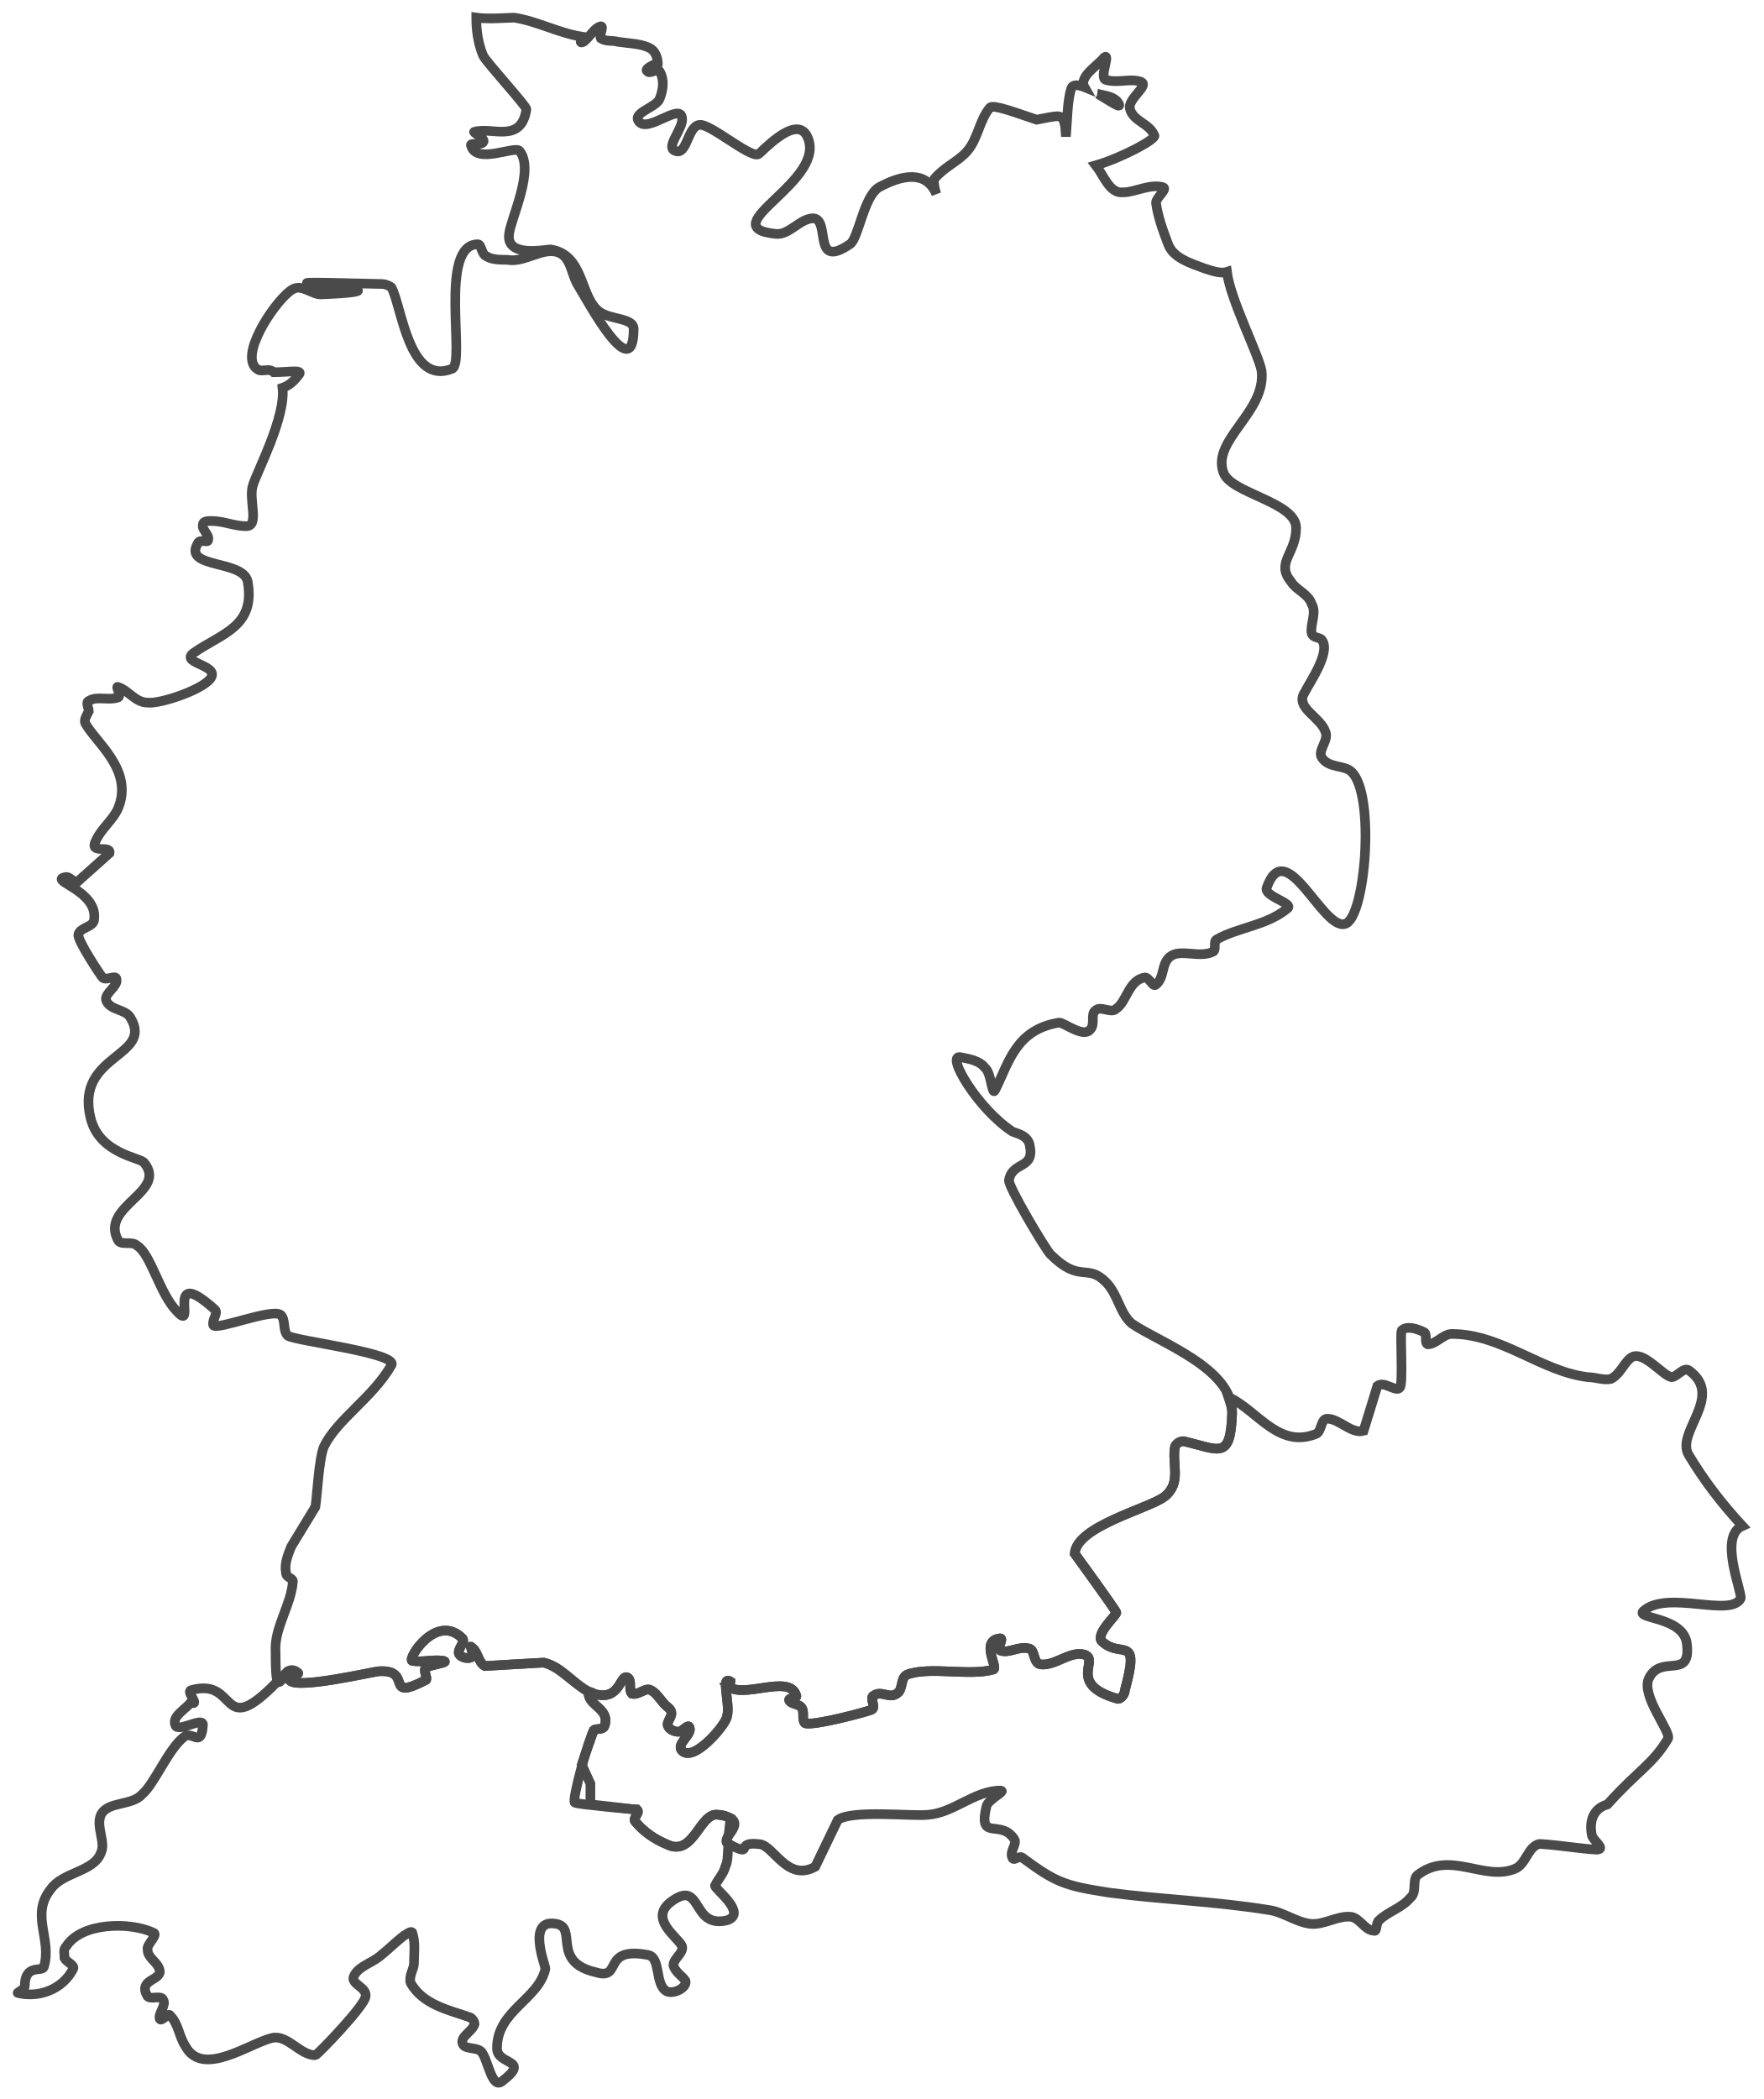
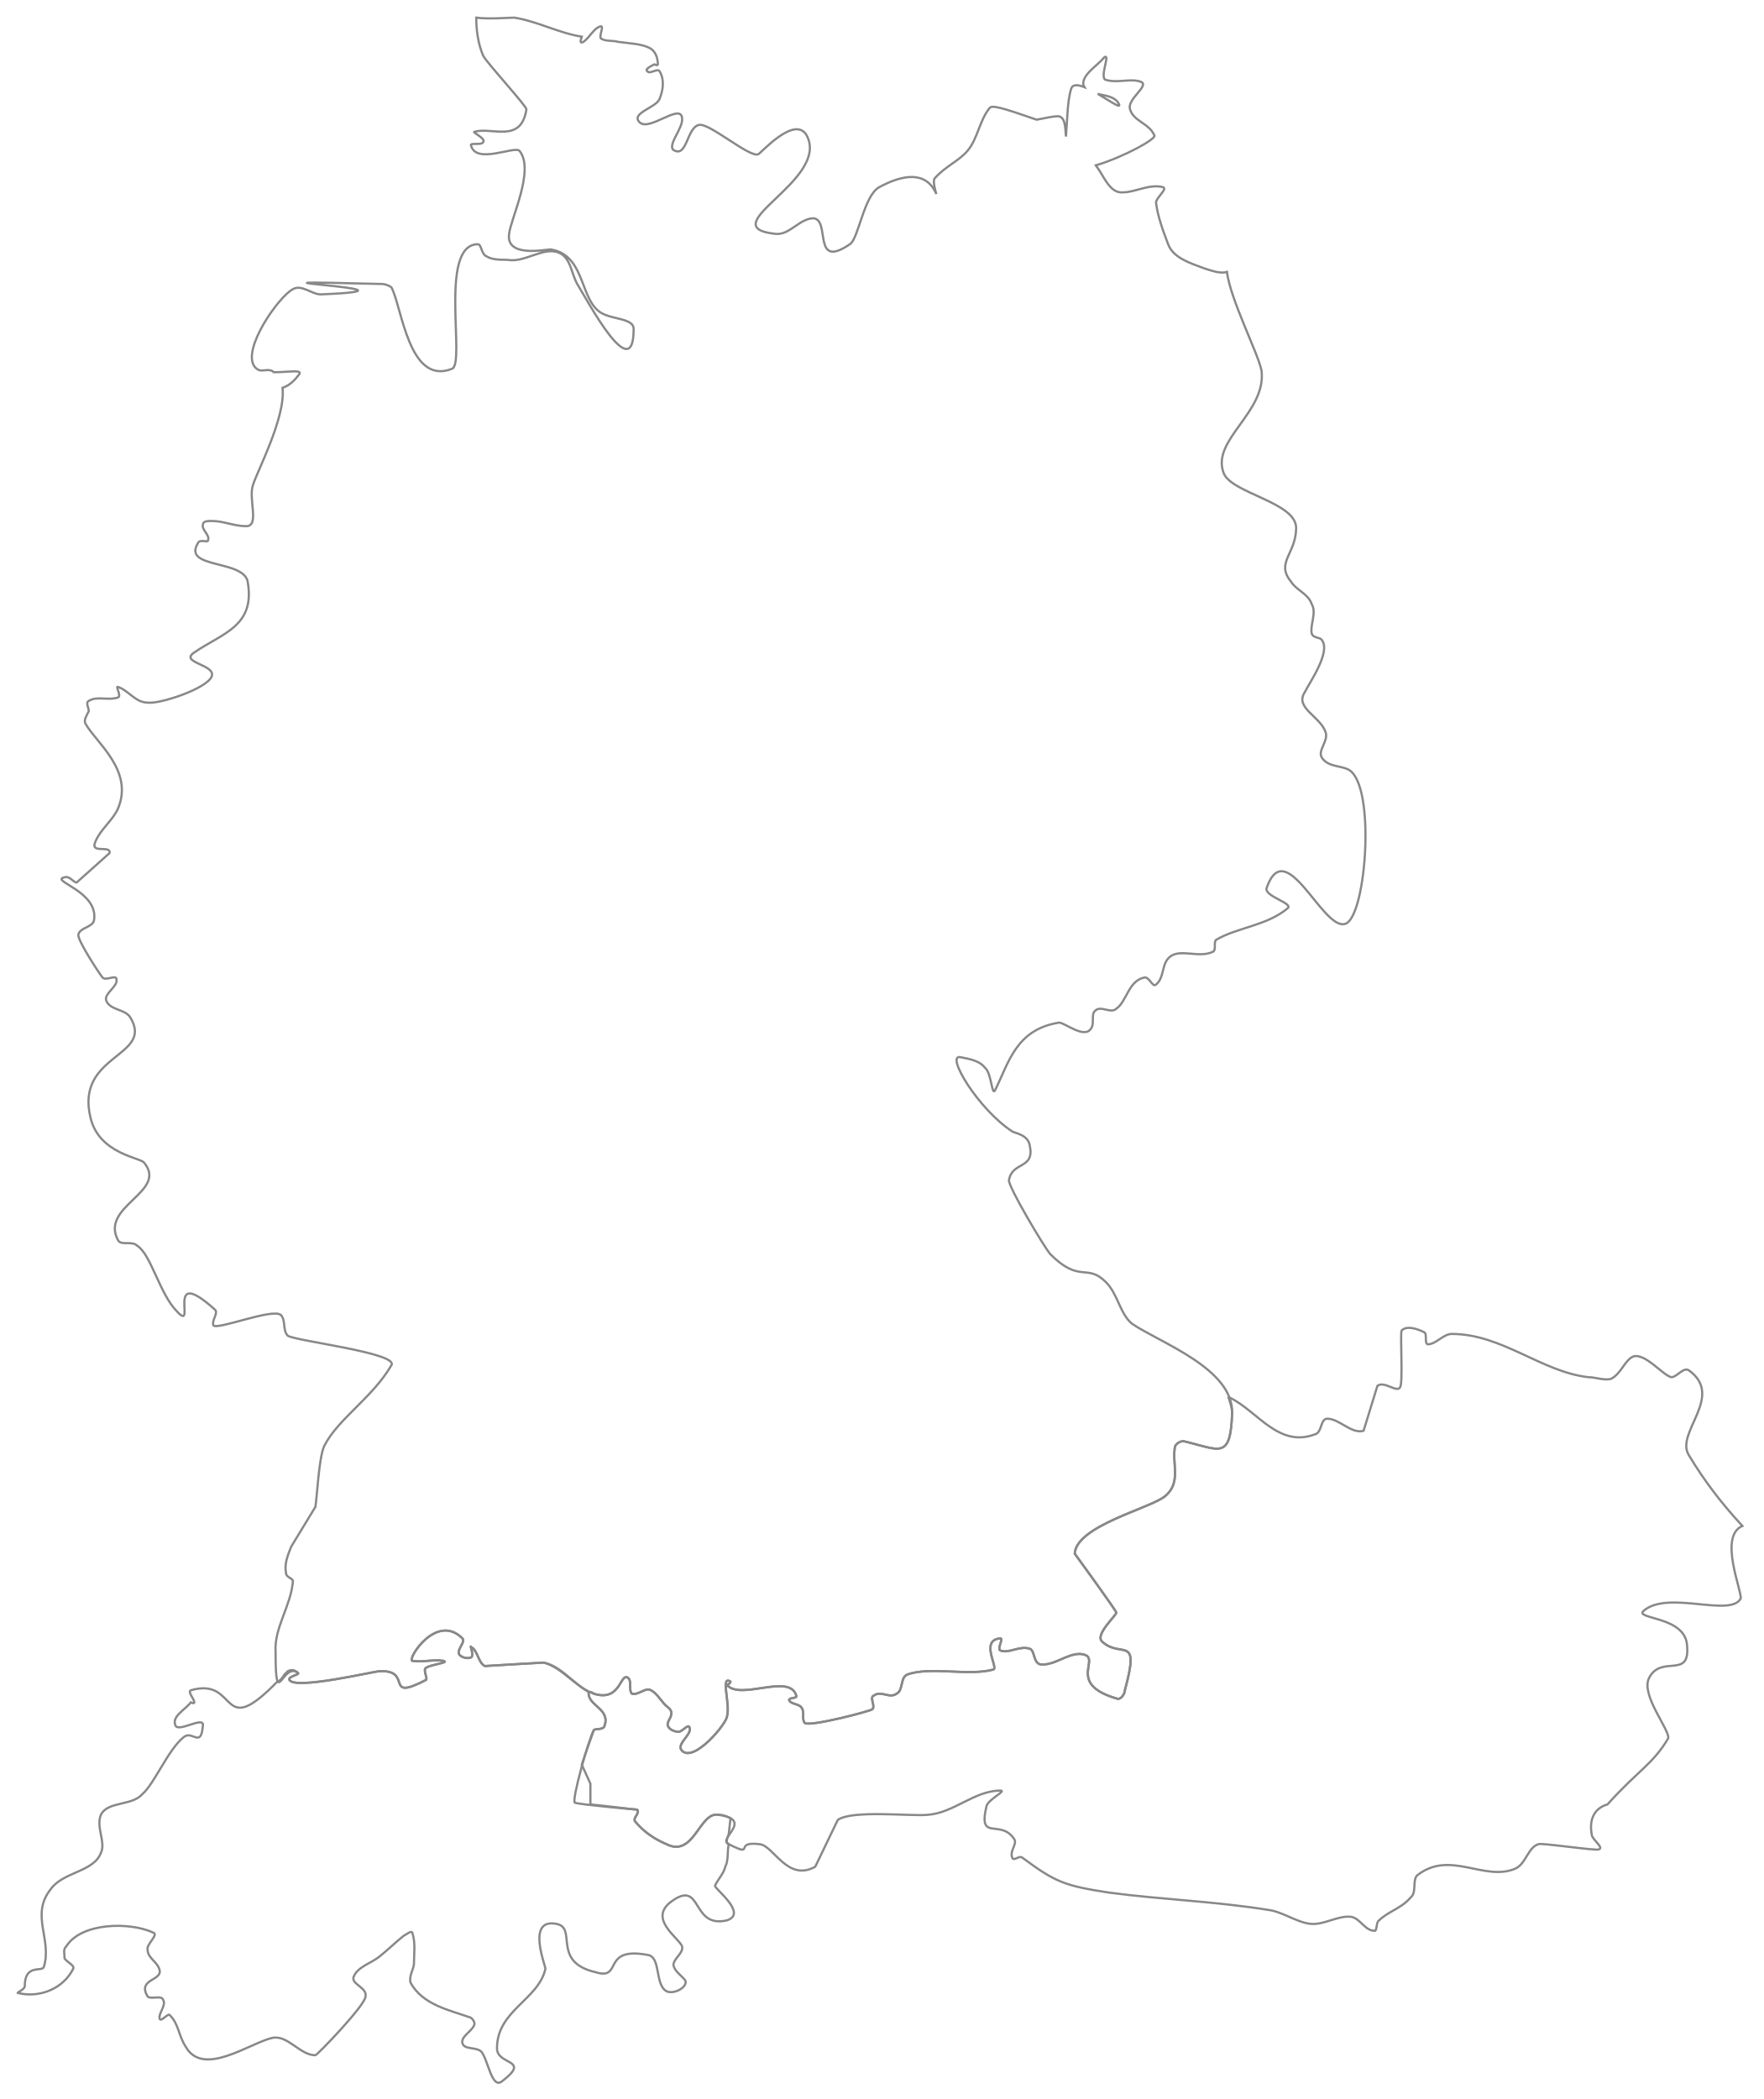
<svg xmlns="http://www.w3.org/2000/svg" width="100" height="119">
-   <g fill-rule="nonzero" stroke="#4A4A4A" stroke-width=".547" fill="none">
+   <g fill-rule="nonzero" stroke="#888" stroke-width=".125" fill="none">
    <path d="M29.157 1c1.275.196 2.55.883 3.825 1.079-.098.294-.098.392.098.294.392-.294.588-.785.98-.883.196 0-.098.49 0 .687.294.196.687.098.98.196.687.098 1.374.098 1.864.392.294.196.392.589.392.883 0 .098-.196 0-.196 0-.196.098-.588.294-.392.392.098.196.588-.196.686 0 .295.49.197 1.079 0 1.569-.196.49-1.569.784-1.176 1.275.49.686 2.353-1.079 2.451-.196.098.588-.98 1.667-.392 1.863.686.294.686-1.373 1.373-1.471.588-.098 2.844 1.863 3.334 1.667.098 0 2.06-2.255 2.746-1.079 1.373 2.55-5.492 5.198-1.765 5.59.784.098 1.373-.883 2.157-.883.98.098-.098 2.942 2.06 1.471.49-.294.784-2.745 1.666-3.236 1.275-.686 2.648-.98 3.237.392-.099-.294-.197-.784-.099-.882.589-.687 1.373-.98 1.864-1.57.588-.686.686-1.764 1.275-2.45.196-.197 1.47.293 2.647.686.49-.098.98-.196 1.177-.196.447 0 .437.581.483 1.15.078-.892.075-2.04.301-2.72.083-.248.375-.224.74-.082l.015.006-.068-.12c-.098-.588.784-1.078 1.177-1.569.392-.294-.294 1.177.098 1.275.686.196 1.373-.098 1.961.098.588.196-.784.981-.588 1.57.196.686 1.078.784 1.373 1.47.184.185-1.775 1.252-3.314 1.706.459.59.781 1.616 1.548 1.53.687 0 1.471-.49 2.256-.294.294.098-.392.589-.392.883.098.784.392 1.569.686 2.353.294.785 1.275 1.079 2.06 1.373.588.196.98.294 1.274.196.196 1.57 1.765 4.61 1.961 5.59.295 2.353-2.843 3.922-2.157 5.786.392 1.176 4.119 1.667 4.119 3.138 0 1.47-1.177 1.96-.294 3.04.294.49.98.686 1.176 1.274.294.49-.098 1.177 0 1.668.098.294.49.196.589.392.49.686-.687 2.353-.981 2.942-.588.882.883 1.373 1.177 2.255.196.49-.49 1.079-.196 1.471.392.588 1.274.392 1.667.785 1.373 1.274.784 8.433-.393 8.63-1.274.293-3.334-5.1-4.412-2.06-.196.49 1.569.882 1.176 1.177-1.176.98-2.843 1.078-4.02 1.765-.196.098 0 .588-.196.686-.785.392-1.864-.196-2.452.294-.49.393-.294 1.177-.784 1.57-.197.195-.393-.491-.687-.393-.882.196-.98 1.373-1.569 1.765-.294.294-.882-.196-1.177.098-.294.196 0 .785-.294 1.079-.392.49-1.47-.392-1.765-.392-2.452.392-2.844 2.255-3.628 3.824-.196.392-.196-.98-.589-1.275-.294-.392-.882-.49-1.373-.588-.882-.196.981 2.942 2.942 4.217.196.098.883.196.981.784.294 1.373-.98.883-1.177 1.962-.098.294 2.06 3.922 2.354 4.216 1.667 1.667 2.06.49 3.138 1.57.686.686.784 1.764 1.47 2.353 1.57 1.078 5.786 2.55 5.688 5.099-.098 2.648-.686 2.06-2.745 1.57a.54.54 0 0 0-.49.293c-.197.98.392 2.06-.59 2.844-.882.687-5 1.667-5.098 3.236 0 0 2.353 3.236 2.353 3.334.098.098-1.275 1.275-.784 1.667 1.078.981 2.157-.49 1.274 2.746 0 .196-.196.49-.392.49-3.138-.882-.686-2.451-2.157-2.55-.785 0-1.471.687-2.256.59-.392-.099-.294-.785-.588-.883-.588-.196-1.177.294-1.667.098-.196-.098.196-.687 0-.687-1.177.098-.098 1.667-.392 1.765-1.373.393-3.629-.196-4.904.295-.392.196-.196.882-.588 1.078-.392.294-.882-.196-1.275.098-.294.098.098.589-.098.785-.098.098-3.432.98-3.824.784-.196-.196 0-.686-.196-.882-.098-.196-.589-.196-.687-.392-.098-.197.49-.099.392-.295-.392-1.274-3.138.295-3.922-.588 0 0 .196-.098.196-.196-.588-.392 0 1.275-.196 1.961 0 .392-1.863 2.648-2.55 1.961-.392-.392.687-.98.393-1.373-.099-.098-.393.295-.589.295-.196 0-.49-.098-.588-.295-.196-.294.49-.686 0-1.078-.392-.294-.589-.785-.98-.98-.295-.197-.687.293-1.08.195-.196-.196 0-.686-.196-.882-.49-.393-.392 1.373-1.961.882-1.079-.392-1.765-1.47-2.844-1.765-.098 0-3.334.196-3.334.196-.392-.196-.392-.882-.784-1.078-.099-.197.196.49 0 .588-.197.098-.589 0-.687-.196-.098-.294.392-.687.196-.883-1.47-1.47-3.138 1.177-2.844 1.275.589.098 1.177-.098 1.766 0 .392.098-.687.196-.981.392-.196.098.098.589 0 .687-2.452 1.275-.687-.589-2.648-.49-.294 0-4.805 1.078-5.1.49-.097-.196.59-.294.491-.392-.882-.687-1.275 2.255-1.275-1.177-.098-1.373.883-2.648.981-4.02 0-.197-.392-.197-.392-.491-.098-.49.098-.98.294-1.471l1.373-2.256c.098-.588.196-2.745.49-3.432.785-1.569 2.746-2.746 3.825-4.609.392-.686-5.492-1.373-5.884-1.667-.294-.294-.098-.882-.392-1.177-.49-.392-3.629.883-3.825.589-.098-.294.294-.687.098-.883-2.942-2.647-.98 1.373-2.157.098-.98-.98-1.471-3.236-2.256-3.726-.294-.294-.882 0-1.078-.294-1.08-1.962 2.843-2.746 1.47-4.413-.196-.294-2.55-.49-3.04-2.55-.882-3.628 3.629-3.432 2.256-5.687-.294-.49-1.177-.393-1.373-.981-.098-.392.687-.785.589-1.177 0-.294-.589.098-.785-.098-.098-.098-1.47-2.157-1.373-2.451.098-.393.785-.393.883-.785.294-1.667-2.55-2.255-1.667-2.452.294-.098.49.295.686.295l1.863-1.667c.098-.49-1.176.098-.784-.687.294-.686.98-1.177 1.275-1.863.882-2.157-1.275-3.726-1.864-4.805-.098-.196.098-.49.197-.687 0-.196-.197-.49 0-.588.49-.294 1.078 0 1.667-.196.196-.098-.196-.687 0-.589.588.197.98.883 1.667.883.686.098 3.334-.784 3.628-1.47.294-.687-1.863-.785-.98-1.374 1.568-1.078 3.432-1.47 3.04-3.922-.099-1.373-3.727-.785-2.844-2.256.098-.294.588 0 .588-.196.098-.294-.392-.588-.294-.882 0-.197.294-.197.49-.197.686 0 1.275.295 1.961.295.785 0 .098-1.57.393-2.354.196-.686 1.863-3.824 1.667-5.491.294-.099.588-.295.882-.687.392-.392-.49-.196-1.373-.196-.196-.196-.49-.098-.686-.098-.196 0-.294-.098-.392-.196-.785-.98 1.373-4.02 2.157-4.413.49-.294 1.079.294 1.569.294 7.355-.294-7.649-.882 3.53-.588.098 0 .393.098.49.196.589 1.079.981 5.59 3.433 4.609.784-.294-.785-7.06 1.47-7.06.197 0 .197.588.491.686.294.196.785.196 1.177.196.98.196 2.06-.785 2.942-.392.686.294.686 1.274 1.078 1.863.49.784 3.138 5.786 3.138 2.451 0-.686-1.47-.49-2.059-1.078-.98-.883-.784-3.138-2.648-3.433-.294 0-2.55.49-2.353-.882.098-.883 1.47-3.628.588-4.707-.294-.294-2.451.784-2.745-.294-.099-.196.588 0 .686-.196.196-.197-.686-.589-.49-.589.98-.294 2.647.687 2.942-1.275 0-.196-2.256-2.647-2.452-3.04C27.098 2.471 27 1.687 27 1c.686.098 1.863 0 2.157 0Zm33.08 4.323.02.012c.753.44 1.437.939 1.124.47-.209-.314-.67-.376-1.098-.47l-.047-.012Z" />
    <path d="M41.317 104.555c-.098.392 0 .882-.196 1.275-.098.392-.392.686-.589 1.078 0 .196 1.864 1.57.687 1.962-2.06.49-1.373-2.354-3.138-1.08-1.373.982.392 2.06.588 2.55.098.393-.49.687-.49 1.08.098.391.49.588.686.882.098.392-.686.784-1.078.588-.687-.392-.294-1.961-1.079-2.06-2.648-.49-1.373 1.472-2.942.981-2.55-.588-.98-2.55-2.255-2.745-1.667-.294-.589 2.353-.589 2.55-.392 1.764-2.746 2.353-2.746 4.51 0 .98 1.962.589.295 1.863-.589.49-.785-1.176-1.177-1.667-.294-.294-.98-.098-1.079-.49-.098-.392.589-.686.687-1.079 0-.196-.196-.392-.295-.392-1.078-.392-2.647-.686-3.334-1.961-.098-.392.196-.785.196-1.079 0-.588.099-1.177-.098-1.765-.098-.098-.294.098-.49.196-.49.392-.882.785-1.373 1.177-.49.392-1.275.588-1.47 1.177-.099.392.784.588.686 1.078 0 .49-2.746 3.335-2.844 3.335-.883 0-1.57-1.177-2.452-.981-1.275.294-3.922 2.255-4.903.49-.392-.588-.392-1.275-.882-1.765-.099-.196-.49.392-.589.196-.098-.294.392-.784.196-1.079-.098-.294-.686 0-.882-.196-.589-.98.784-.882.686-1.47-.098-.49-.686-.687-.686-1.177-.098-.295.686-.883.294-.981-1.275-.588-4.02-.588-4.903.785-.196.196-.098.392-.098.686.098.196.588.392.49.588-.588 1.177-1.961 1.667-3.138 1.373-.098 0 .392-.196.392-.392 0-1.275.98-.785 1.079-1.079.49-1.569-.785-2.942.392-4.413.687-.98 2.452-.98 2.844-2.059.294-.588-.294-1.47 0-2.157.392-.785 1.765-.49 2.354-1.177.686-.588 1.47-2.55 2.353-3.236.49-.392.98.686 1.079-.687 0-.49-1.471.49-1.57 0-.195-.49.59-.882.883-1.274 0 0 .196.098.196 0 0-.197-.392-.589-.196-.687 2.746-.784 1.57 2.942 4.903-.49.099 0 .295-.196.393-.392l.196-.197c.196-.098.392-.098.588.099.098.098-.588.196-.49.392.294.588 4.805-.49 5.1-.49 1.96-.099.195 1.765 2.647.49.098-.098-.196-.589 0-.687.294-.196 1.373-.294.98-.392-.588-.098-1.176.098-1.765 0-.294-.098 1.373-2.746 2.844-1.275.196.196-.294.589-.196.883.098.196.49.294.687.196.196-.098-.099-.785 0-.588.392.196.392.882.784 1.078 0 0 3.236-.196 3.334-.196.98.196 1.667 1.177 2.55 1.667v.098c0 .687 1.275.883.882 1.863-.098.197-.49.099-.588.197-.294.49-1.275 4.02-1.079 4.118.196.098 3.433.393 3.53.393.197.196-.294.49-.097.686.49.588 1.078.98 1.765 1.275 1.569.784 1.863-1.863 2.942-1.667.294 0 .49.098.686.196l-.098.882c-.098.295-.196.49 0 .589Z" />
    <path d="M33.374 96.023c0 .687 1.275.883.882 1.863-.098.197-.49.099-.588.197-.098.294-.392 1.078-.686 1.96l.49 1.08v1.176c.98.098 2.55.295 2.648.295.196.196-.295.49-.098.686.49.588 1.078.98 1.765 1.275 1.569.784 1.863-1.863 2.942-1.667 2.059.294-.098 1.373.588 1.667 1.569.784.196-.196 1.765 0 .785.098 1.57 2.157 3.138 1.275l1.275-2.648c.784-.588 4.217-.196 5.1-.294 1.47-.098 2.647-1.373 4.118-1.373.392 0-.687.49-.785.882-.49 2.06.785.687 1.57 1.864.196.294-.295.686-.099 1.078.098.196.393-.196.589 0 1.863 1.373 2.353 1.57 4.903 1.962 2.942.392 5.982.49 9.022.98.784.098 1.569.687 2.353.785.785.098 1.57-.49 2.354-.393.49.099.784.785 1.275.785.196.098.098-.49.294-.588.49-.49 1.275-.687 1.765-1.275.392-.294.098-.98.392-1.275 1.863-1.471 3.825.392 5.59-.392.588-.294.686-1.177 1.275-1.373.098-.098 3.334.392 3.432.294.294-.098-.294-.49-.392-.785-.197-.98.196-1.569.882-1.765 1.765-1.96 2.55-2.255 3.432-3.726.196-.392-1.569-2.452-1.078-3.432.686-1.373 2.353.098 2.157-1.863-.098-1.668-3.04-1.471-2.452-1.962 1.373-1.176 4.904.393 5.492-.686.098-.392-1.275-3.53.098-4.119-1.177-1.275-2.157-2.55-3.04-4.02-.784-1.275 2.06-3.335 0-4.806-.294-.196-.686.393-.98.393-.49-.098-1.472-1.373-2.158-1.177-.49.196-.686.98-1.275 1.275-.392.098-.882-.098-1.275-.098-2.647-.294-4.903-2.452-7.747-2.452-.49 0-.882.589-1.372.589-.197-.099 0-.589-.197-.687-.392-.196-.98-.392-1.274-.098-.098.196.098 3.04-.098 3.236-.197.294-.883-.392-1.275-.098l-.785 2.55c-.686.196-1.373-.687-2.06-.687-.391 0-.293.785-.686.883-2.059.784-3.236-1.275-4.805-2.06h-.098c.098.295.196.589.196.883-.098 2.648-.686 2.06-2.745 1.57a.54.54 0 0 0-.49.293c-.197.98.392 2.06-.59 2.844-.882.687-5 1.667-5.098 3.236 0 0 2.353 3.236 2.353 3.334.098.098-1.275 1.275-.784 1.667 1.078.981 2.157-.49 1.274 2.746 0 .196-.196.49-.392.49-3.138-.882-.686-2.451-2.157-2.55-.785 0-1.471.687-2.256.59-.392-.099-.294-.785-.588-.883-.588-.196-1.177.294-1.667.098-.196-.098.196-.687 0-.687-1.177.098-.098 1.667-.392 1.765-1.373.393-3.629-.196-4.904.295-.392.196-.196.882-.588 1.078-.392.294-.882-.196-1.275.098-.294.098.098.589-.098.785-.098.098-3.432.98-3.824.784-.196-.196 0-.686-.196-.882-.098-.196-.589-.196-.687-.392-.098-.197.49-.099.392-.295-.392-1.274-3.138.295-3.922-.588 0 0 .196-.098.196-.196-.588-.392 0 1.275-.196 1.961 0 .392-1.863 2.648-2.55 1.961-.392-.392.687-.98.393-1.373-.099-.098-.393.295-.589.295-.196 0-.49-.098-.588-.295-.196-.294.49-.686 0-1.078-.392-.294-.589-.785-.98-.98-.295-.197-.687.293-1.08.195-.196-.196 0-.686-.196-.882-.49-.393-.392 1.373-1.961.882-.098-.098-.196-.098-.294-.098v.098Z" />
  </g>
</svg>
